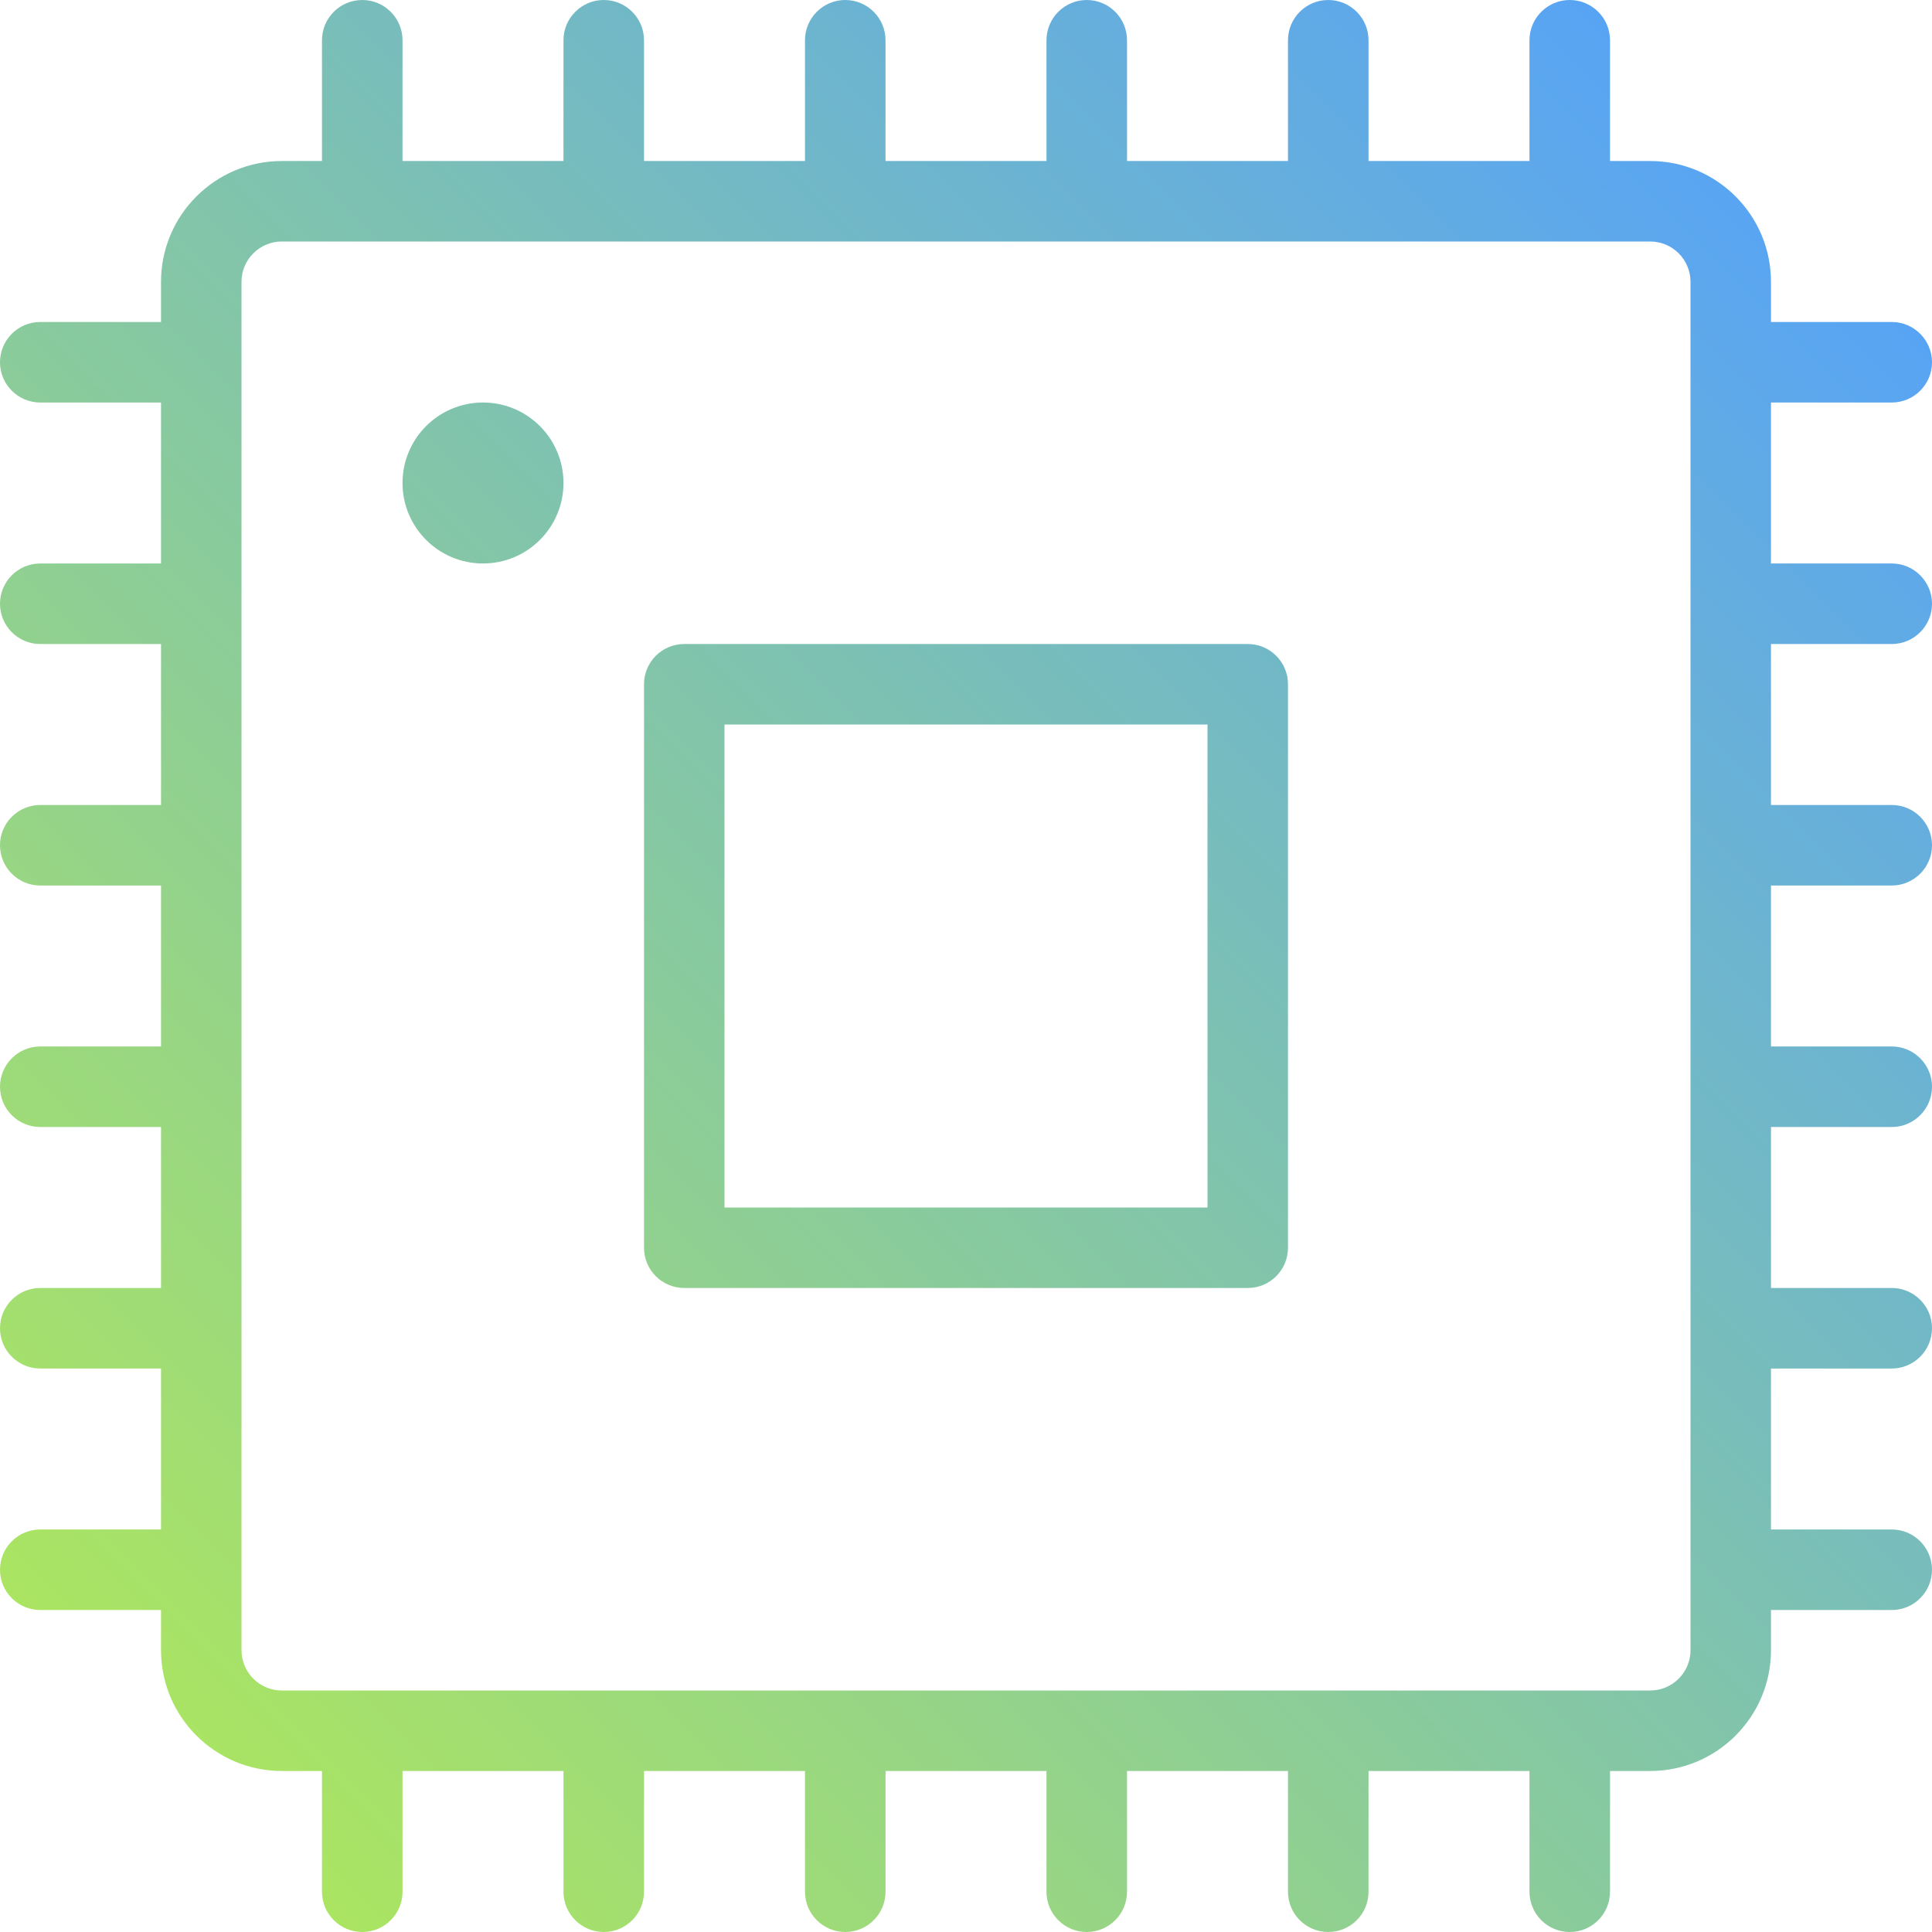
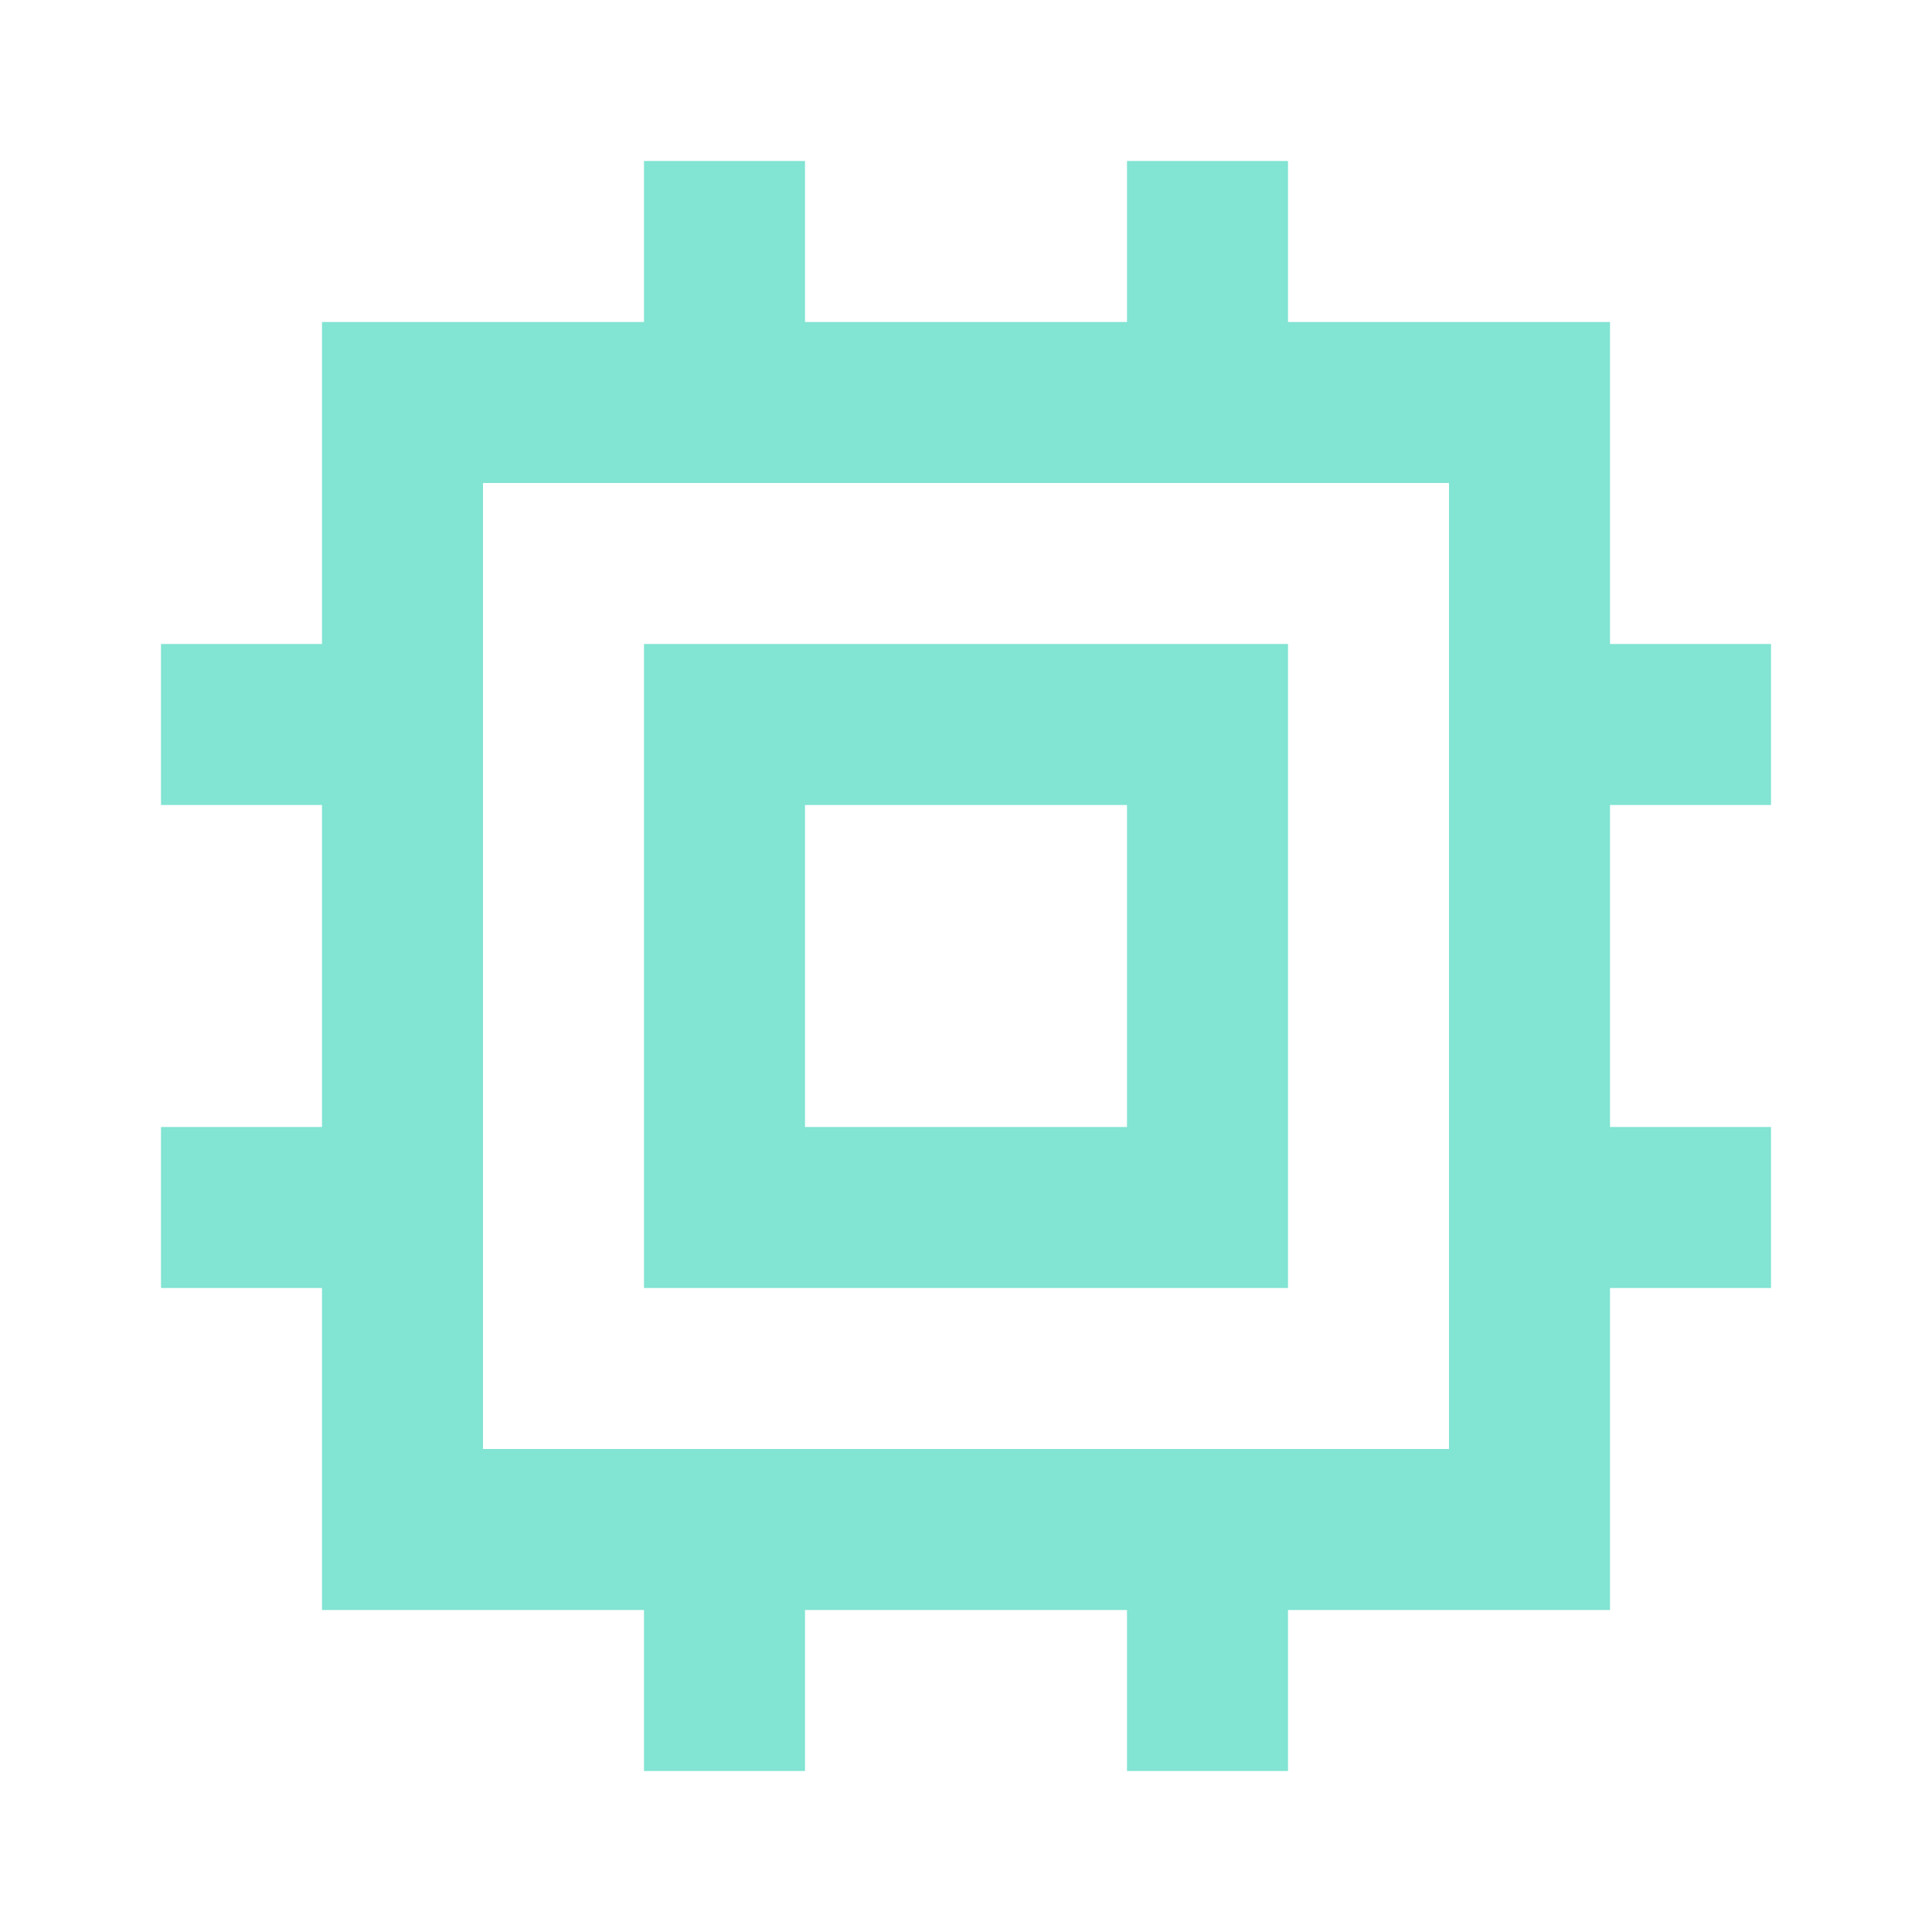
- <svg xmlns="http://www.w3.org/2000/svg" width="32px" height="32px" viewBox="0 0 32 32" version="1.1">
+ <svg xmlns="http://www.w3.org/2000/svg" width="24" height="24" viewBox="0 0 24 24" id="redwood-nav-menu-default-compute">
  <defs>
-     <linearGradient x1="95.692%" y1="4.308%" x2="0%" y2="100%" id="linearGradient-1">
-       <stop stop-color="#53A0FD" offset="0%" />
-       <stop stop-color="#B4EC51" offset="100%" />
-     </linearGradient>
+     <filter id="redwood-nav-menu-default-filter-1">
+       <feColorMatrix in="SourceGraphic" values="0 0 0 0 0.224 0 0 0 0 0.773 0 0 0 0 0.651 0 0 0 1 0" />
+     </filter>
  </defs>
-   <g id="icons-/-32-/-compute" stroke="none" stroke-width="1" fill="none" fill-rule="evenodd">
-     <path d="M31.333,10.667 C31.701,10.667 32,10.368 32,10 C32,9.632 31.701,9.333 31.333,9.333 L29.333,9.333 L29.333,6.667 L31.333,6.667 C31.701,6.667 32,6.368 32,6 C32,5.632 31.701,5.333 31.333,5.333 L29.333,5.333 L29.333,4.667 C29.333,3.564 28.436,2.667 27.333,2.667 L26.667,2.667 L26.667,0.667 C26.667,0.299 26.368,0 26,0 C25.632,0 25.333,0.299 25.333,0.667 L25.333,2.667 L22.667,2.667 L22.667,0.667 C22.667,0.299 22.368,0 22,0 C21.632,0 21.333,0.299 21.333,0.667 L21.333,2.667 L18.667,2.667 L18.667,0.667 C18.667,0.299 18.368,0 18,0 C17.632,0 17.333,0.299 17.333,0.667 L17.333,2.667 L14.667,2.667 L14.667,0.667 C14.667,0.299 14.368,0 14,0 C13.632,0 13.333,0.299 13.333,0.667 L13.333,2.667 L10.667,2.667 L10.667,0.667 C10.667,0.299 10.368,0 10,0 C9.632,0 9.333,0.299 9.333,0.667 L9.333,2.667 L6.667,2.667 L6.667,0.667 C6.667,0.299 6.368,0 6,0 C5.632,0 5.333,0.299 5.333,0.667 L5.333,2.667 L4.667,2.667 C3.564,2.667 2.667,3.564 2.667,4.667 L2.667,5.333 L0.667,5.333 C0.299,5.333 0,5.632 0,6 C0,6.368 0.299,6.667 0.667,6.667 L2.667,6.667 L2.667,9.333 L0.667,9.333 C0.299,9.333 0,9.632 0,10 C0,10.368 0.299,10.667 0.667,10.667 L2.667,10.667 L2.667,13.333 L0.667,13.333 C0.299,13.333 0,13.632 0,14 C0,14.368 0.299,14.667 0.667,14.667 L2.667,14.667 L2.667,17.333 L0.667,17.333 C0.299,17.333 0,17.632 0,18 C0,18.368 0.299,18.667 0.667,18.667 L2.667,18.667 L2.667,21.333 L0.667,21.333 C0.299,21.333 0,21.632 0,22 C0,22.368 0.299,22.667 0.667,22.667 L2.667,22.667 L2.667,25.333 L0.667,25.333 C0.299,25.333 0,25.632 0,26 C0,26.368 0.299,26.667 0.667,26.667 L2.667,26.667 L2.667,27.333 C2.667,28.436 3.564,29.333 4.667,29.333 L5.333,29.333 L5.333,31.333 C5.333,31.701 5.632,32 6,32 C6.368,32 6.667,31.701 6.667,31.333 L6.667,29.333 L9.333,29.333 L9.333,31.333 C9.333,31.701 9.632,32 10,32 C10.368,32 10.667,31.701 10.667,31.333 L10.667,29.333 L13.333,29.333 L13.333,31.333 C13.333,31.701 13.632,32 14,32 C14.368,32 14.667,31.701 14.667,31.333 L14.667,29.333 L17.333,29.333 L17.333,31.333 C17.333,31.701 17.632,32 18,32 C18.368,32 18.667,31.701 18.667,31.333 L18.667,29.333 L21.333,29.333 L21.333,31.333 C21.333,31.701 21.632,32 22,32 C22.368,32 22.667,31.701 22.667,31.333 L22.667,29.333 L25.333,29.333 L25.333,31.333 C25.333,31.701 25.632,32 26,32 C26.368,32 26.667,31.701 26.667,31.333 L26.667,29.333 L27.333,29.333 C28.436,29.333 29.333,28.436 29.333,27.333 L29.333,26.667 L31.333,26.667 C31.701,26.667 32,26.368 32,26 C32,25.632 31.701,25.333 31.333,25.333 L29.333,25.333 L29.333,22.667 L31.333,22.667 C31.701,22.667 32,22.368 32,22 C32,21.632 31.701,21.333 31.333,21.333 L29.333,21.333 L29.333,18.667 L31.333,18.667 C31.701,18.667 32,18.368 32,18 C32,17.632 31.701,17.333 31.333,17.333 L29.333,17.333 L29.333,14.667 L31.333,14.667 C31.701,14.667 32,14.368 32,14 C32,13.632 31.701,13.333 31.333,13.333 L29.333,13.333 L29.333,10.667 L31.333,10.667 Z M28,27.333 C28,27.701 27.7,28 27.333,28 L4.667,28 C4.3,28 4,27.701 4,27.333 L4,4.667 C4,4.299 4.3,4 4.667,4 L27.333,4 C27.7,4 28,4.299 28,4.667 L28,27.333 Z M9.333,8 C9.333,7.264 8.736,6.667 8,6.667 C7.264,6.667 6.667,7.264 6.667,8 C6.667,8.736 7.264,9.333 8,9.333 C8.736,9.333 9.333,8.736 9.333,8 Z M20.667,10.667 L11.333,10.667 C10.965,10.667 10.667,10.965 10.667,11.333 L10.667,20.667 C10.667,21.035 10.965,21.333 11.333,21.333 L20.667,21.333 C21.035,21.333 21.333,21.035 21.333,20.667 L21.333,11.333 C21.333,10.965 21.035,10.667 20.667,10.667 Z M20,20 L12,20 L12,12 L20,12 L20,20 Z" id="Combined-Shape" fill="url(#linearGradient-1)" fill-rule="nonzero" />
+   <g id="redwood-nav-menu-default-icon-compute" fill="none" fill-rule="evenodd" stroke="none" stroke-width="1">
+     <g id="redwood-nav-menu-default-Category-Icon--Compute" filter="url(#redwood-nav-menu-default-filter-1)">
+       <path id="redwood-nav-menu-default-Shape" stroke="#39C5A6" stroke-width="2" d="M15 22v-3m0-14V2m4 7h3M2 9h3m14 6h3M2 15h3m4 7v-3M9 5V2m0 7h6v6H9V9zM5 5h14v14H5V5z" />
+     </g>
  </g>
</svg>
